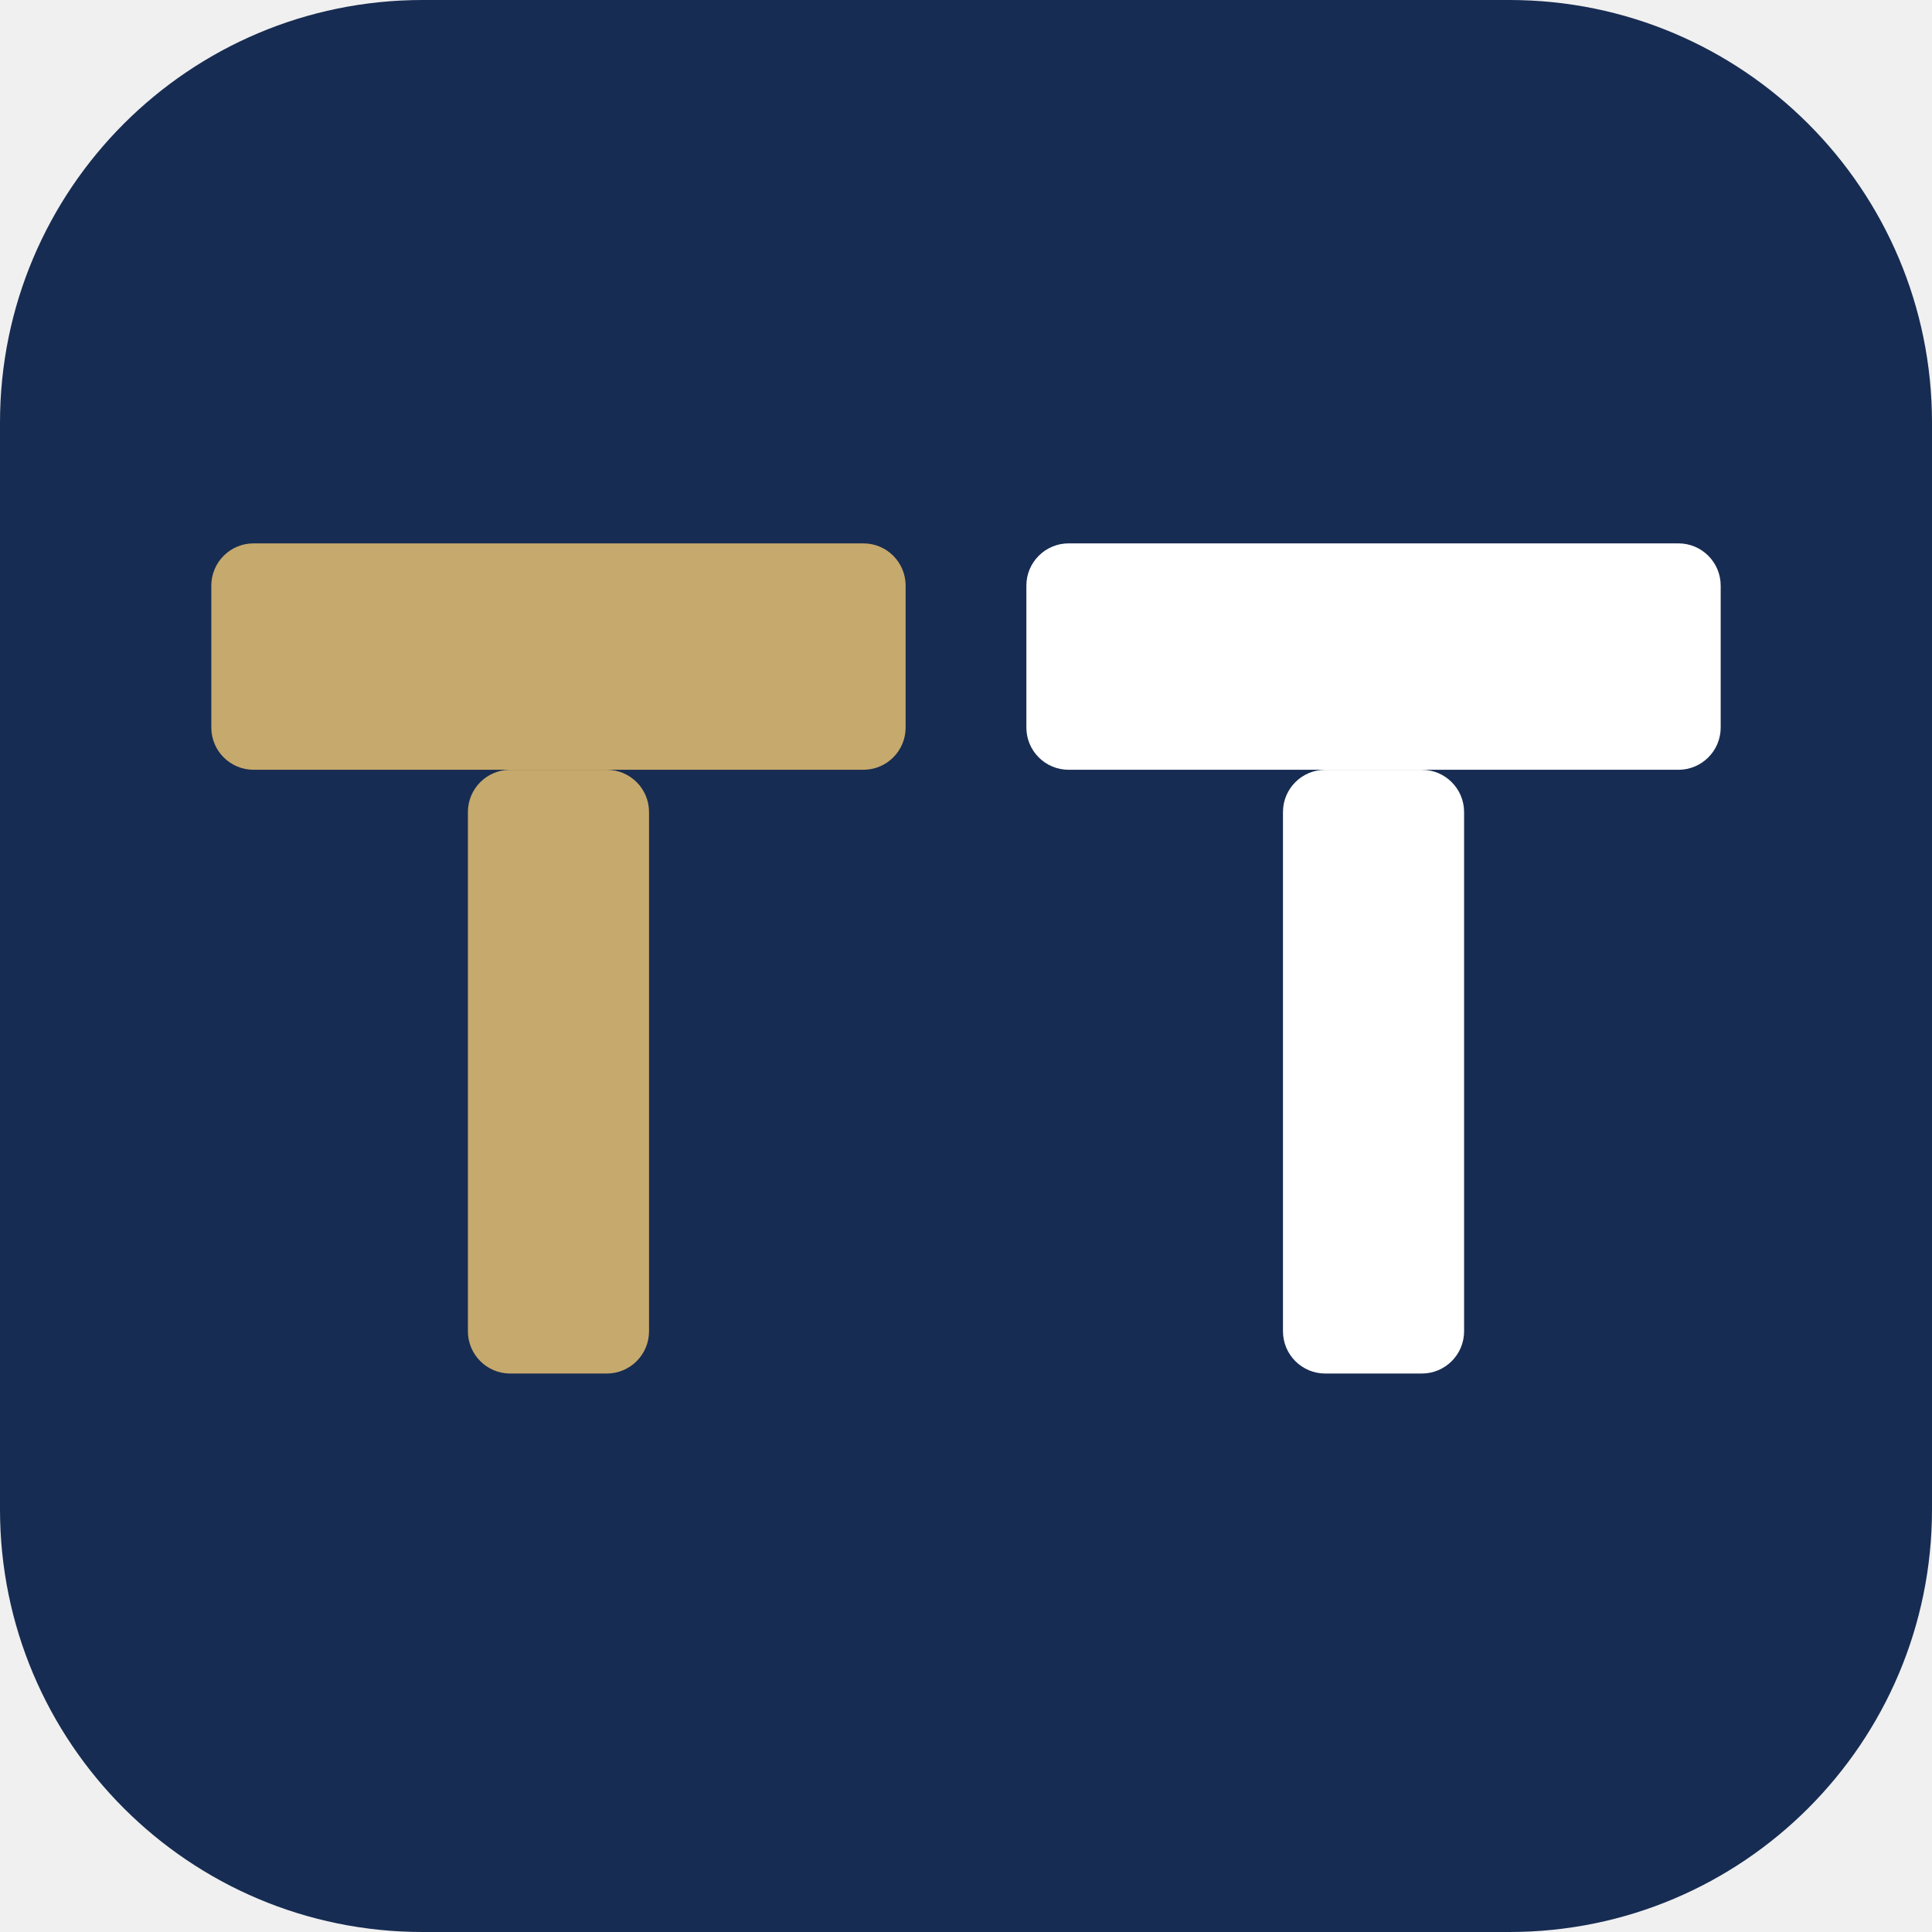
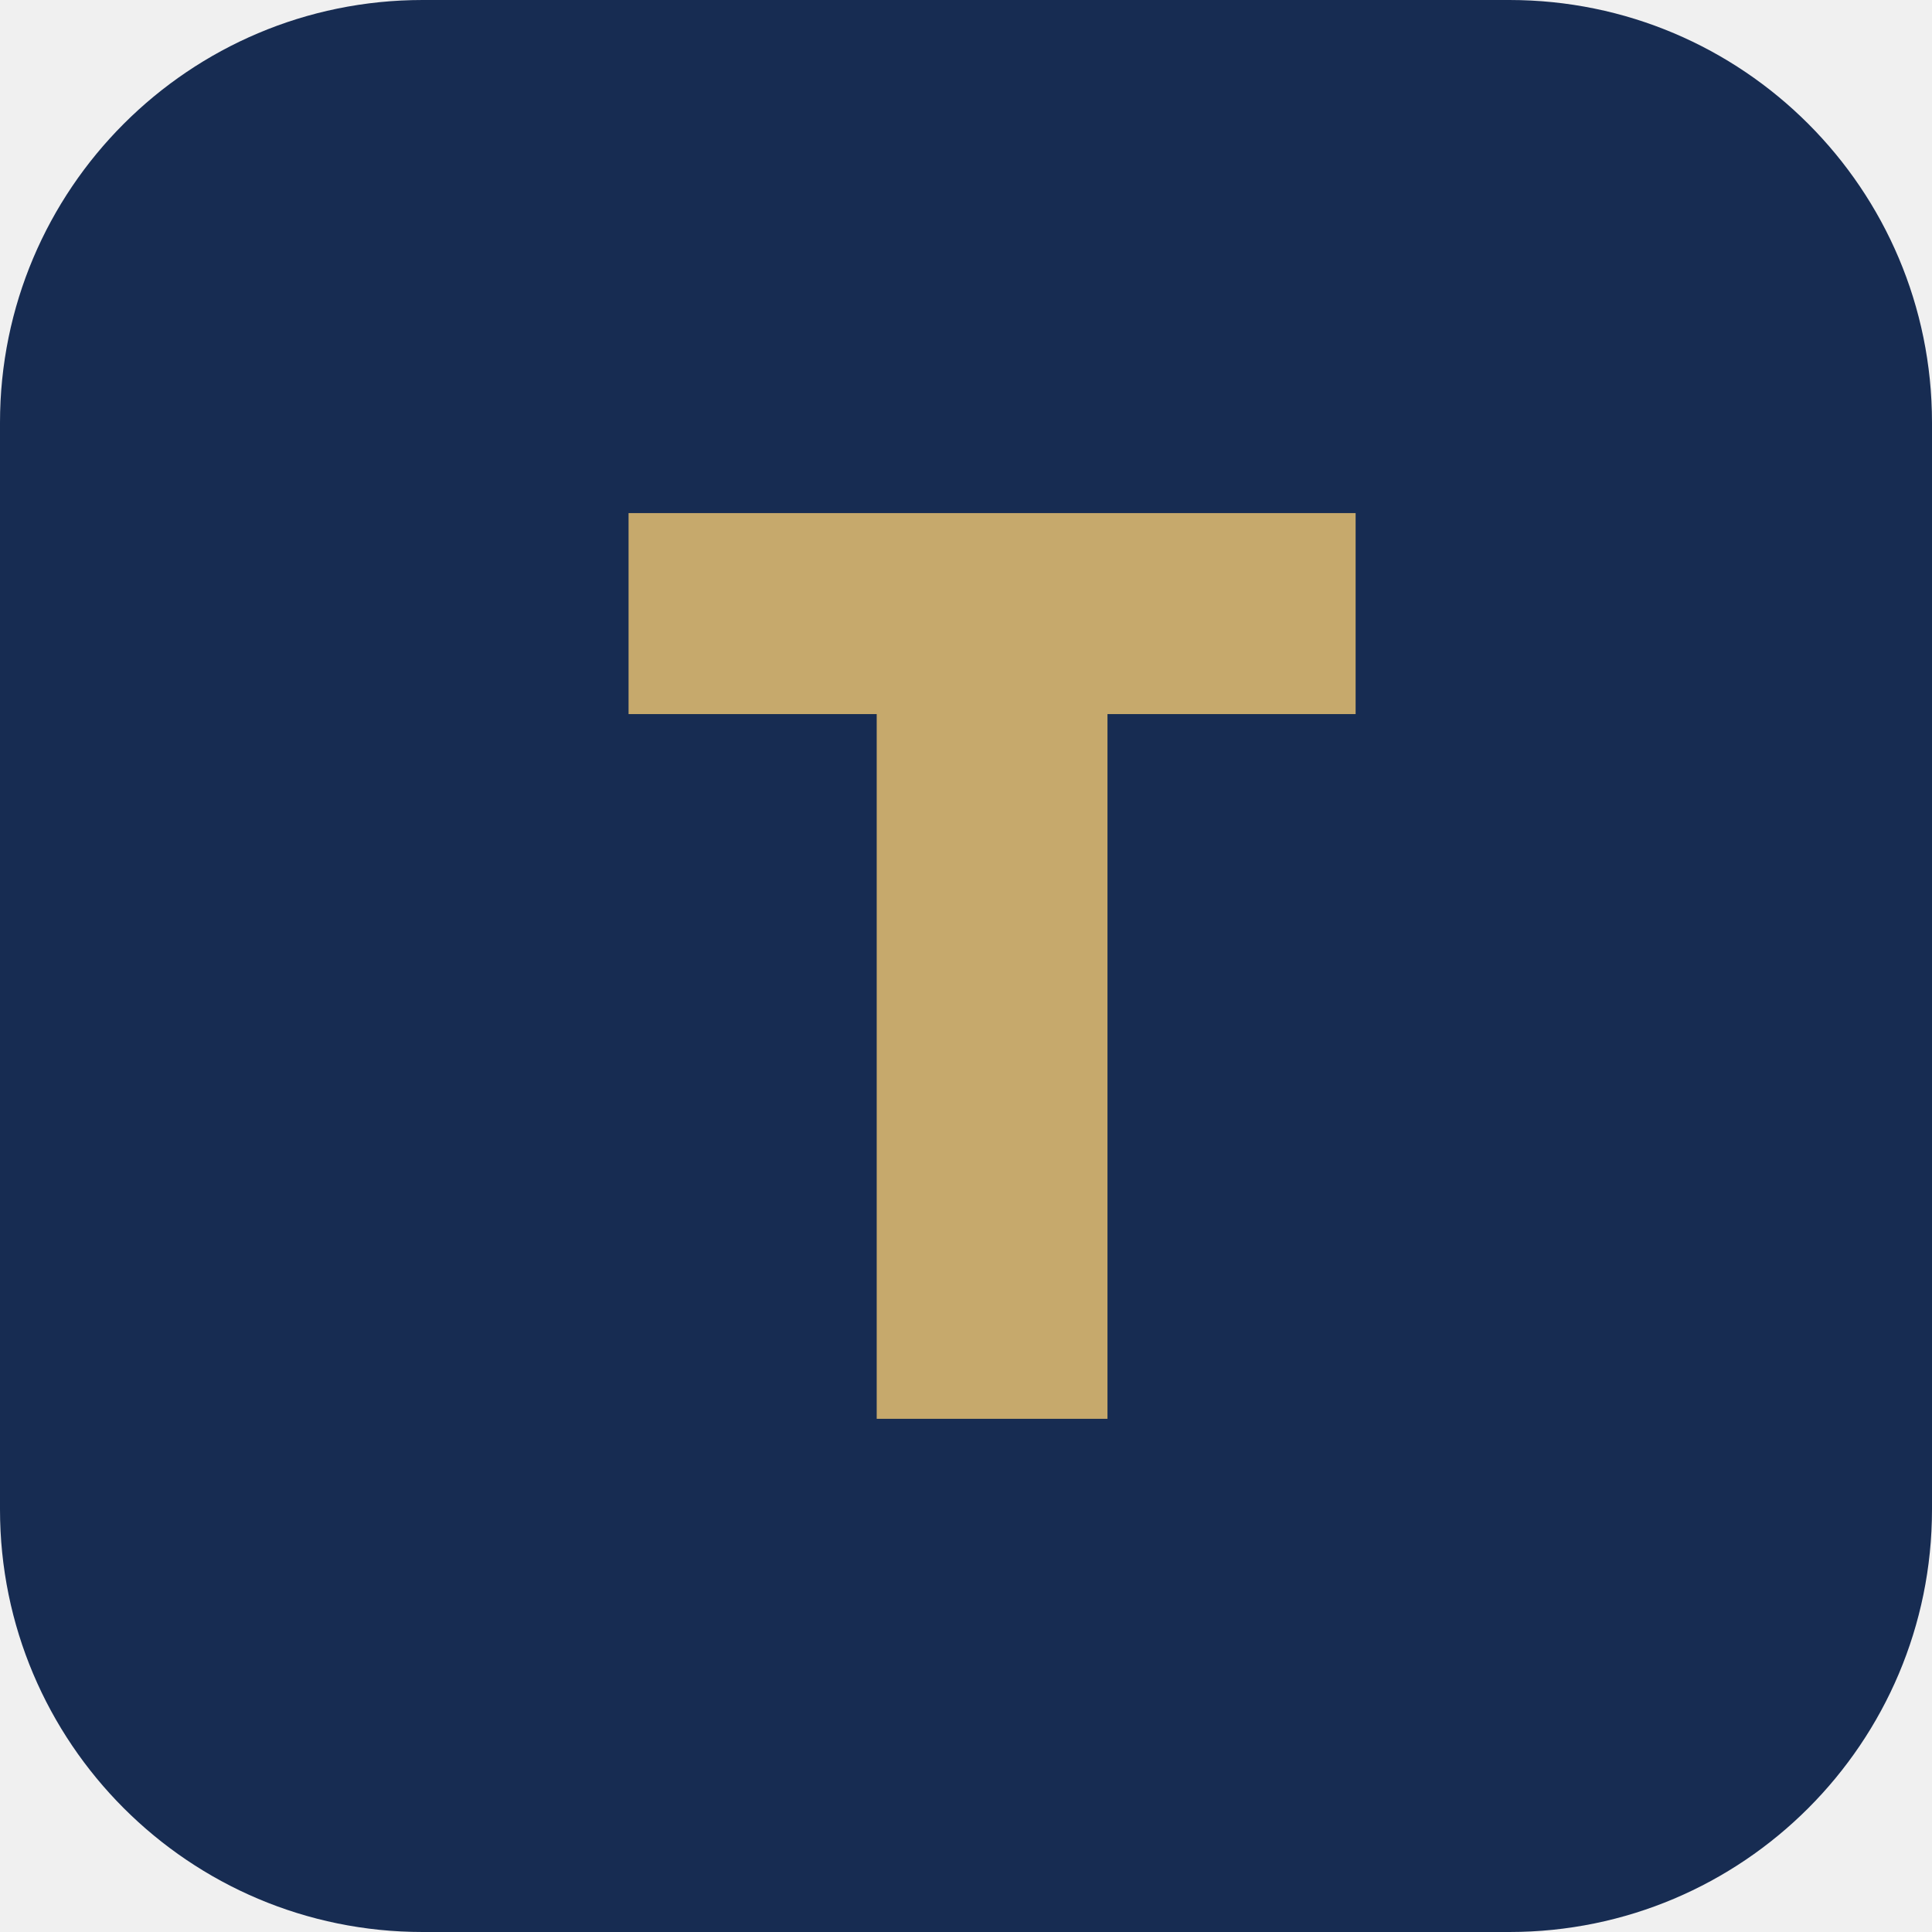
<svg xmlns="http://www.w3.org/2000/svg" viewBox="0 0 64 64" width="64" height="64" role="img" aria-label="TaskTornado">
  <rect width="64" height="64" rx="14" fill="#172c52" />
-   <rect x="7" y="18" width="23" height="7.5" rx="1.4" fill="#c6a96c" />
-   <rect x="15.5" y="25.5" width="6" height="20" rx="1.4" fill="#c6a96c" />
-   <rect x="34" y="18" width="23" height="7.5" rx="1.4" fill="#ffffff" />
-   <rect x="42.5" y="25.5" width="6" height="20" rx="1.4" fill="#ffffff" />
+   <g transform="translate(20 47) scale(0.0411 -0.0411)">
+     <path d="M220 0V568H20V730H606V568H406V0Z" fill="#c6a96c" />
+   </g>
</svg>
